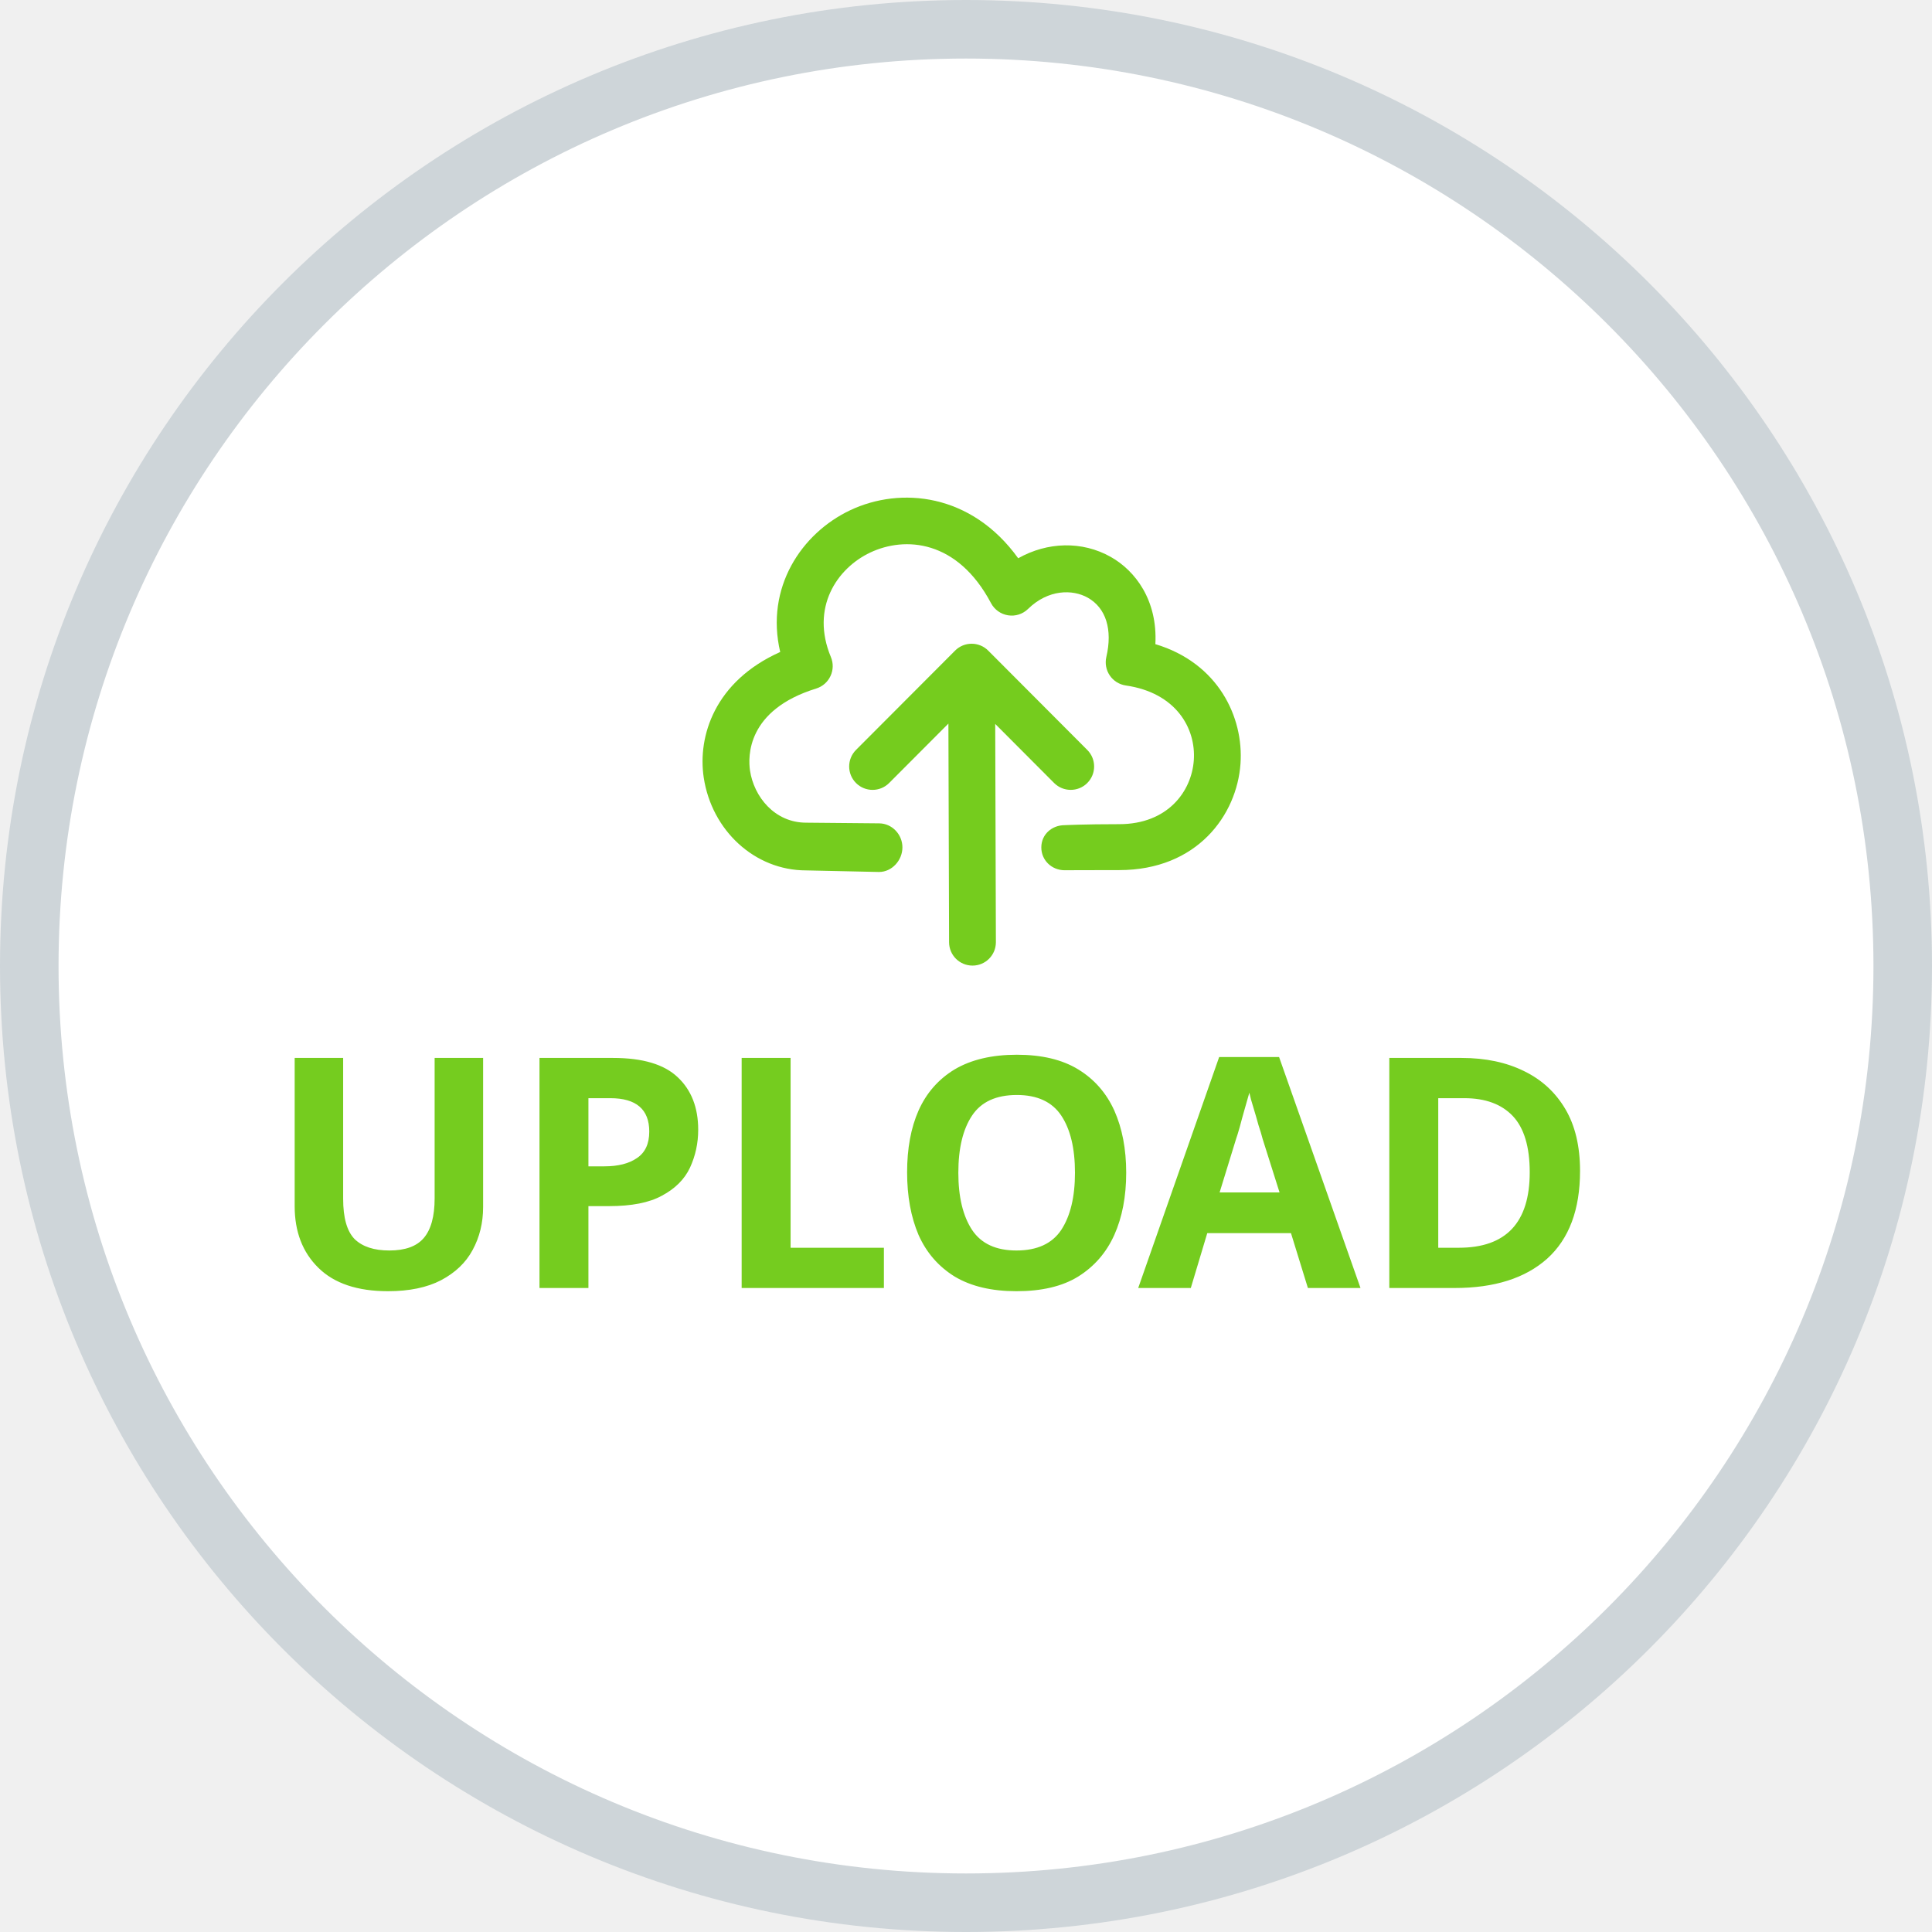
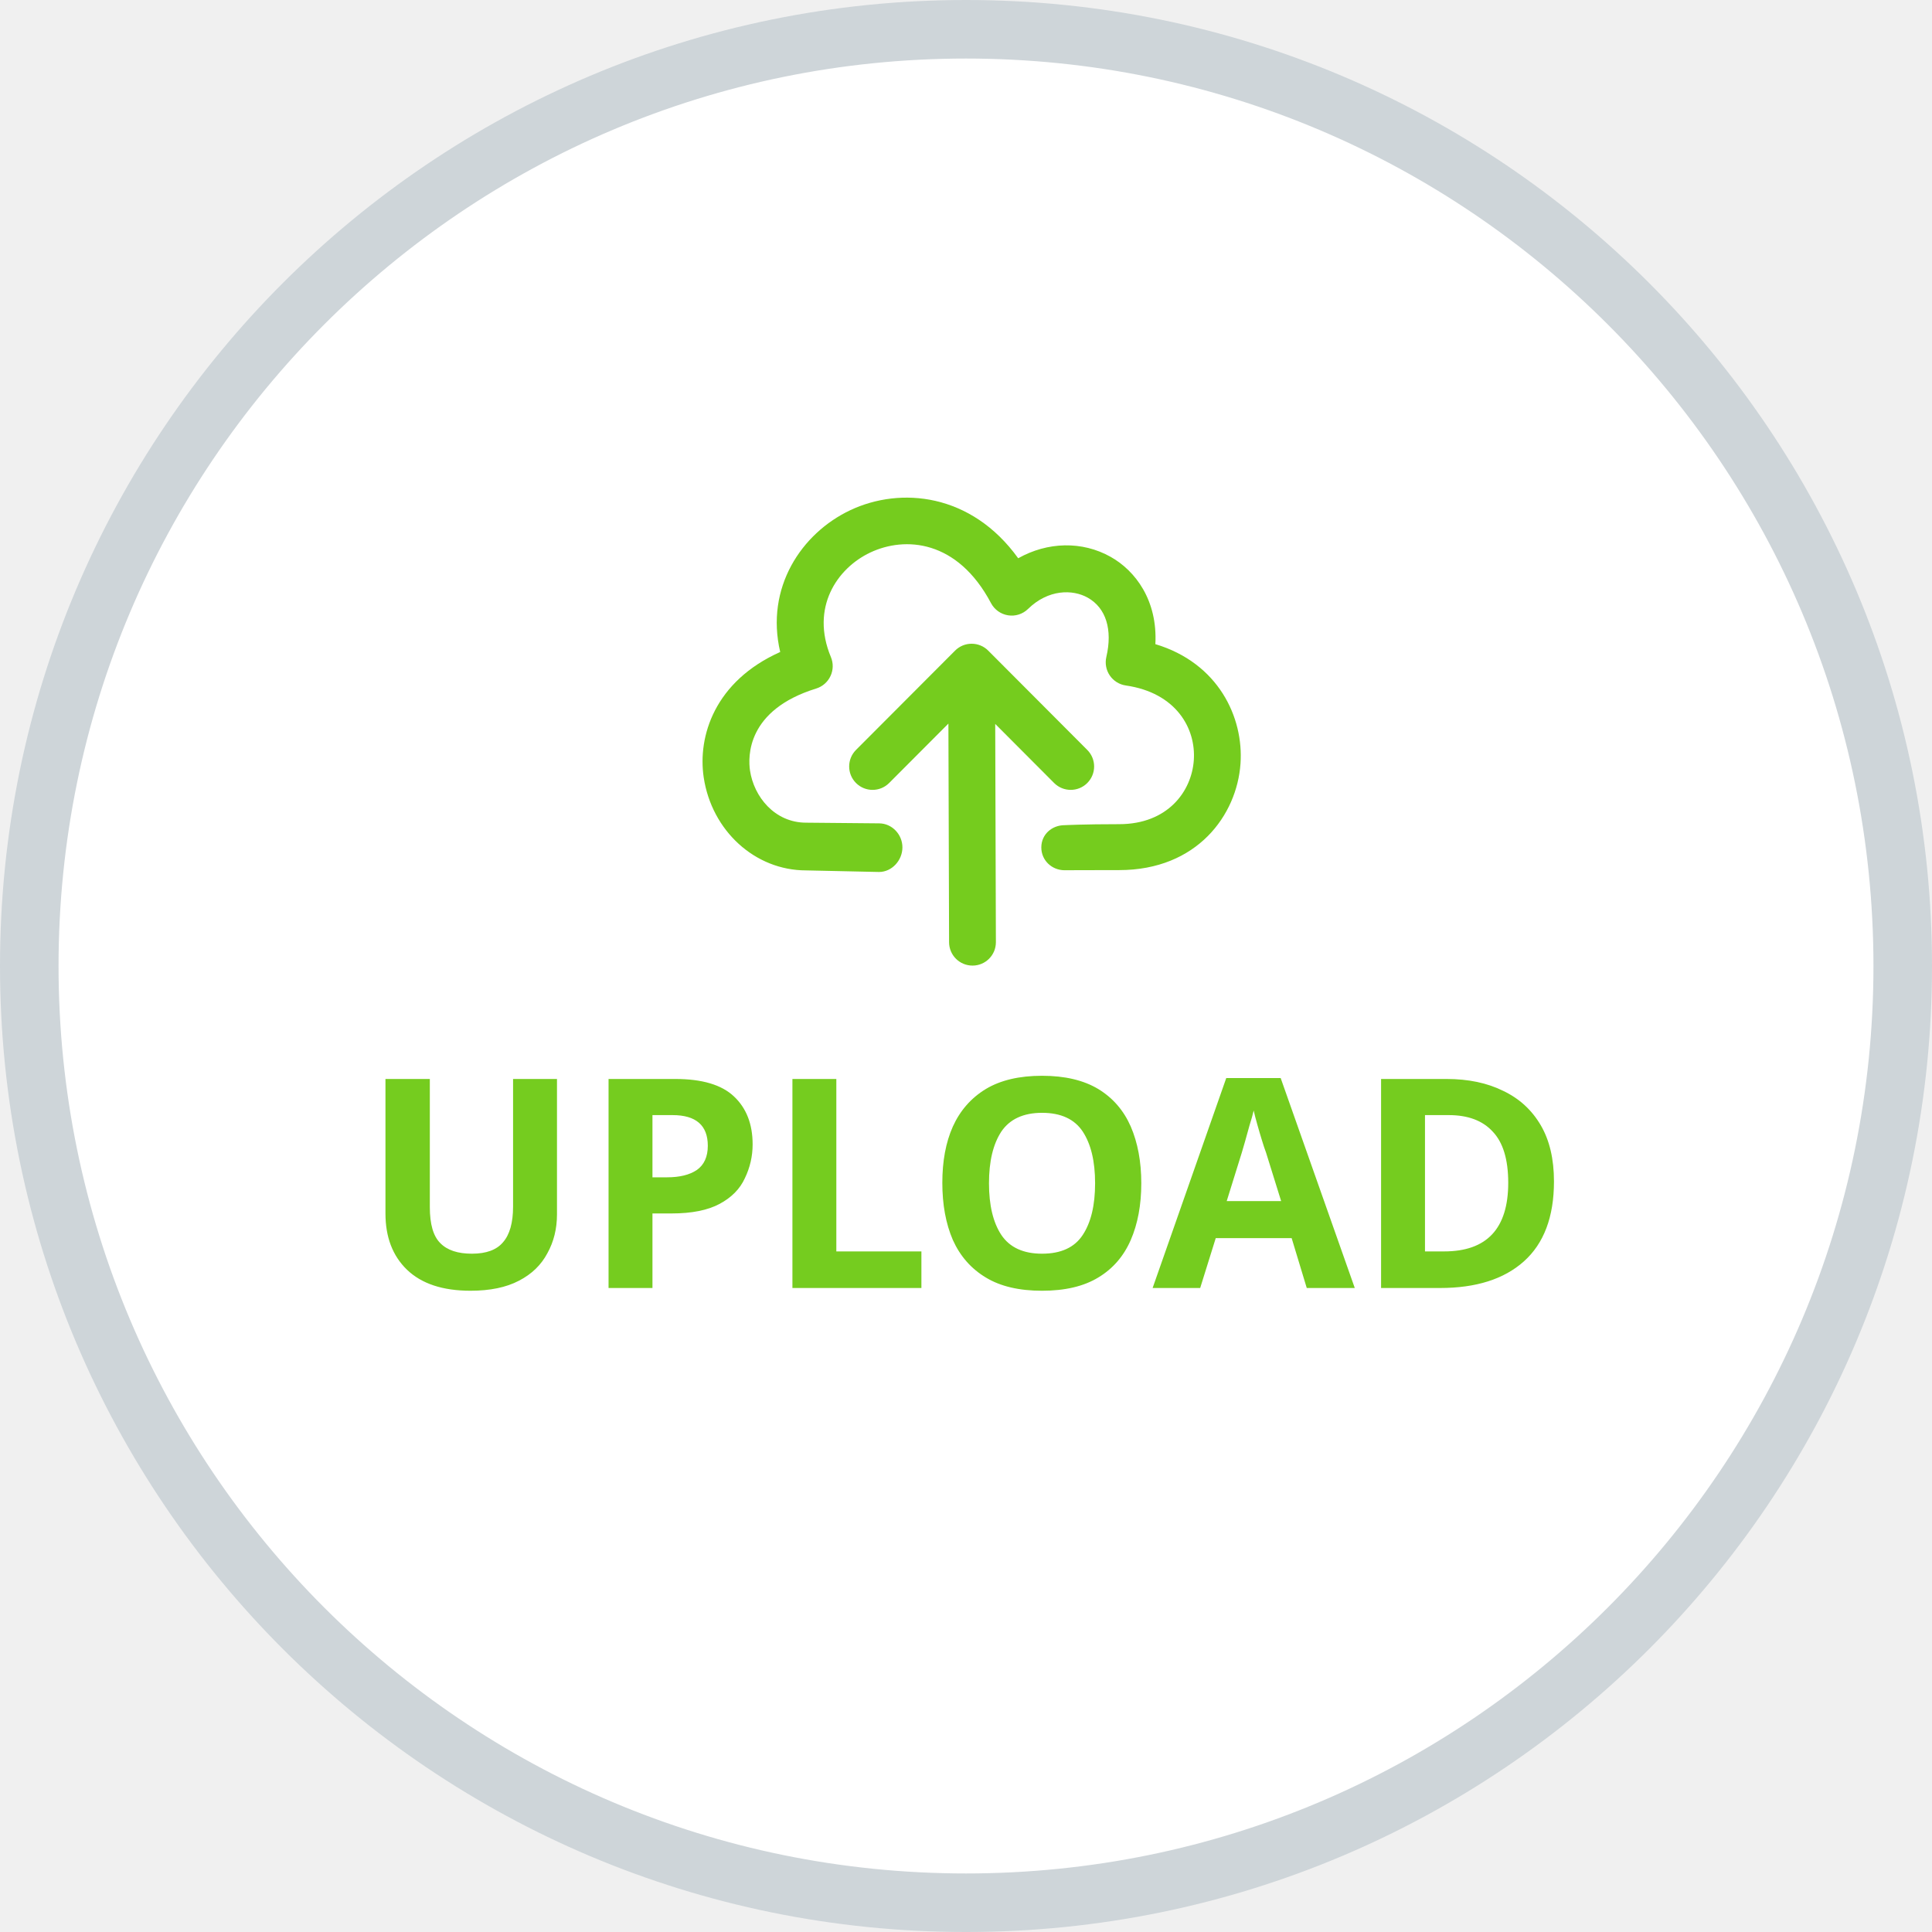
<svg xmlns="http://www.w3.org/2000/svg" width="66px" height="66px" viewBox="0 0 66 66" version="1.1">
  <defs />
  <g id="Page-1" stroke="none" stroke-width="1" fill="none" fill-rule="evenodd">
    <g id="Pending-Collective" transform="translate(-1233, -1103)">
      <g id="::-upload-img" transform="translate(1234, 1104)">
        <circle id="Oval-370" stroke="#CED5D9" stroke-width="2" fill="#FFFFFF" cx="32" cy="32" r="32" />
        <path d="M35.011,25.749 C35.167,25.905 35.372,25.983 35.577,25.983 C35.782,25.983 35.986,25.906 36.142,25.75 C36.455,25.438 36.455,24.931 36.143,24.619 L32.759,21.226 C32.609,21.075 32.405,20.991 32.193,20.991 C31.98,20.991 31.777,21.075 31.627,21.226 L28.242,24.619 C27.931,24.931 27.931,25.438 28.244,25.75 C28.556,26.062 29.062,26.061 29.374,25.749 L31.399,23.719 L31.422,31.19 C31.424,31.631 31.781,31.986 32.222,31.986 L32.224,31.986 C32.666,31.986 33.023,31.627 33.021,31.185 L32.998,23.73 L35.011,25.749 L35.011,25.749 Z M41.377,25.093 C41.253,26.839 39.902,28.724 37.232,28.724 C36.011,28.724 35.366,28.729 35.366,28.729 C34.925,28.726 34.569,28.385 34.573,27.943 C34.576,27.504 34.933,27.189 35.372,27.189 L35.378,27.189 C35.38,27.189 36.021,27.155 37.232,27.155 C38.888,27.155 39.706,26.04 39.782,24.974 C39.861,23.879 39.173,22.664 37.459,22.417 C37.238,22.385 37.039,22.262 36.913,22.077 C36.786,21.892 36.744,21.662 36.794,21.444 C37.013,20.507 36.782,19.769 36.16,19.418 C35.64,19.125 34.807,19.13 34.12,19.802 C33.94,19.978 33.688,20.06 33.438,20.02 C33.189,19.981 32.973,19.827 32.855,19.605 C31.705,17.433 29.913,17.316 28.728,17.876 C27.589,18.415 26.682,19.762 27.385,21.447 C27.472,21.655 27.467,21.89 27.371,22.094 C27.276,22.299 27.099,22.454 26.883,22.521 C24.503,23.255 24.551,24.855 24.622,25.327 C24.754,26.207 25.456,27.104 26.541,27.104 L29.033,27.127 C29.475,27.129 29.831,27.51 29.828,27.951 C29.826,28.392 29.469,28.788 29.029,28.788 L29.025,28.788 L26.537,28.734 C24.786,28.734 23.314,27.375 23.04,25.56 C22.828,24.151 23.416,22.273 25.653,21.273 C25.137,19.075 26.379,17.217 28.045,16.43 C29.763,15.618 32.181,15.846 33.783,18.071 C34.782,17.509 35.966,17.473 36.945,18.025 C37.782,18.496 38.549,19.504 38.469,21.005 C40.615,21.648 41.491,23.499 41.377,25.093 L41.377,25.093 Z" id="cloud-upload" fill="#75CC1E" />
-         <text id="UPLOAD" font-family="Montserrat-Bold, Montserrat" font-size="11" font-weight="bold" fill="#75CC1F">
-           <tspan x="8.13" y="43">UPLOAD</tspan>
+         <text id="UPLOAD" font-family="Montserrat-Bold, Montserrat, sans-serif" font-size="10" text-anchor="middle" font-weight="bold" fill="#75CC1F">
+           <tspan x="32" y="43">UPLOAD</tspan>
        </text>
      </g>
    </g>
  </g>
</svg>
